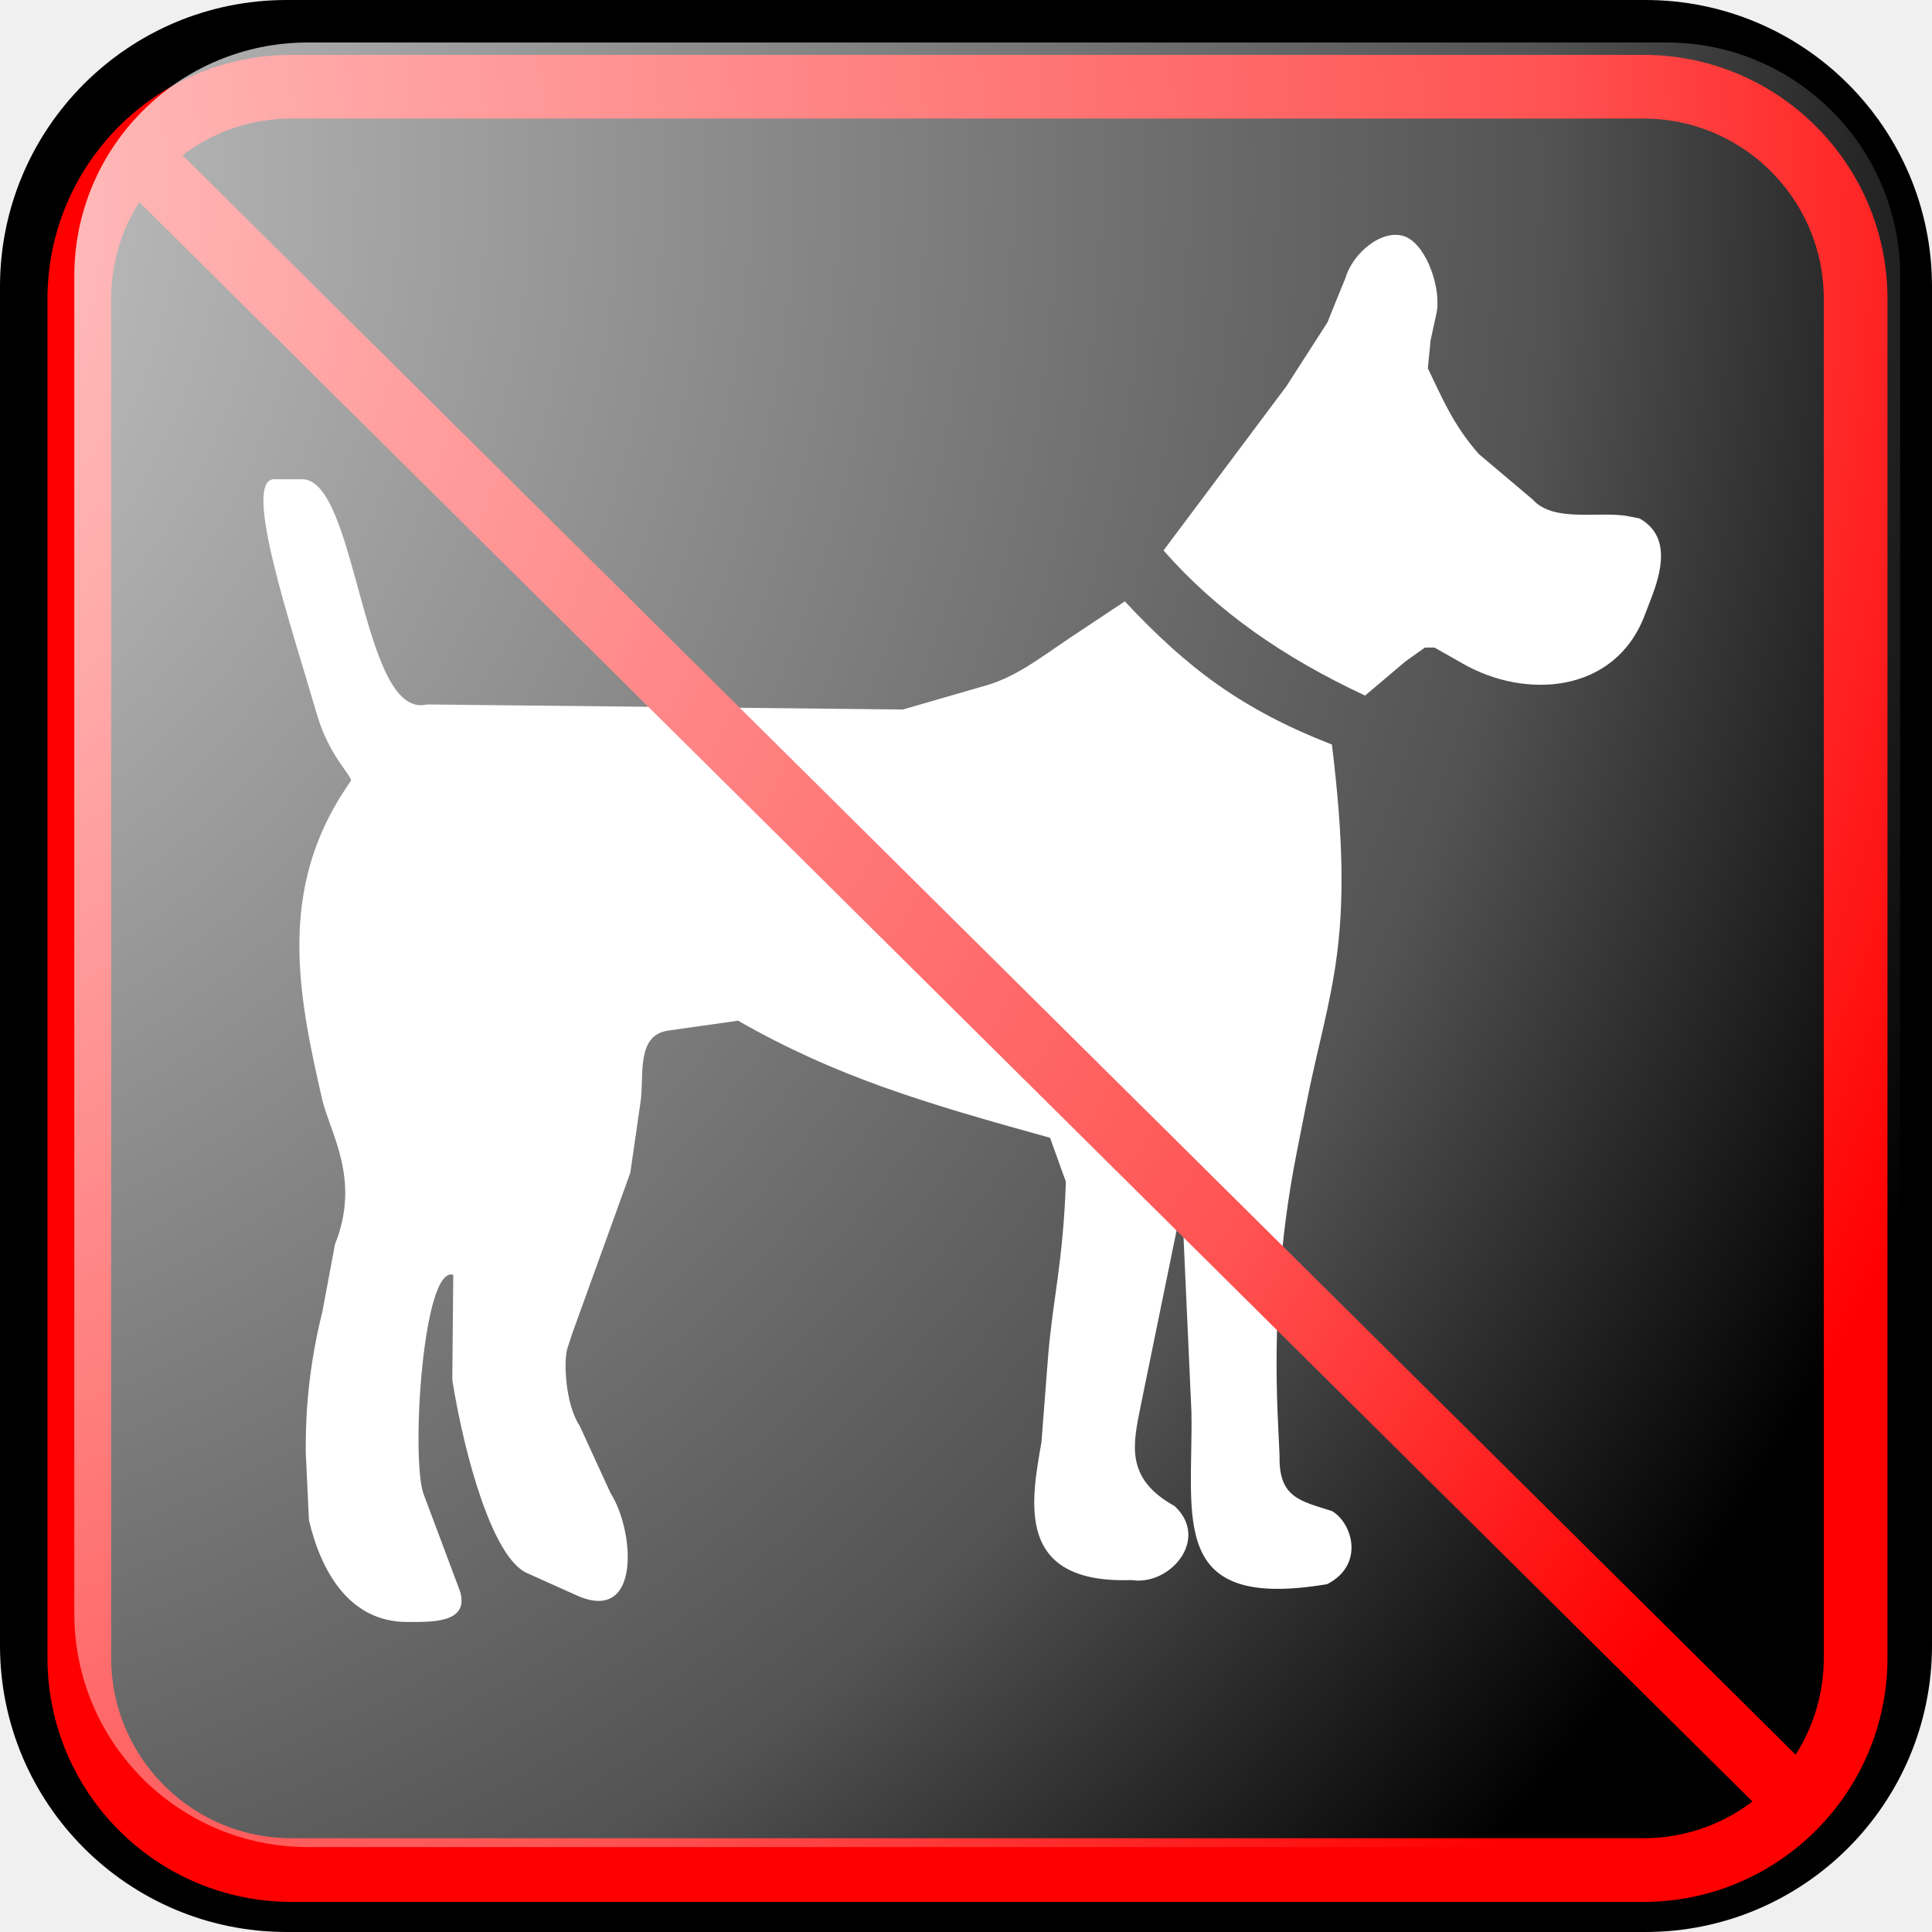
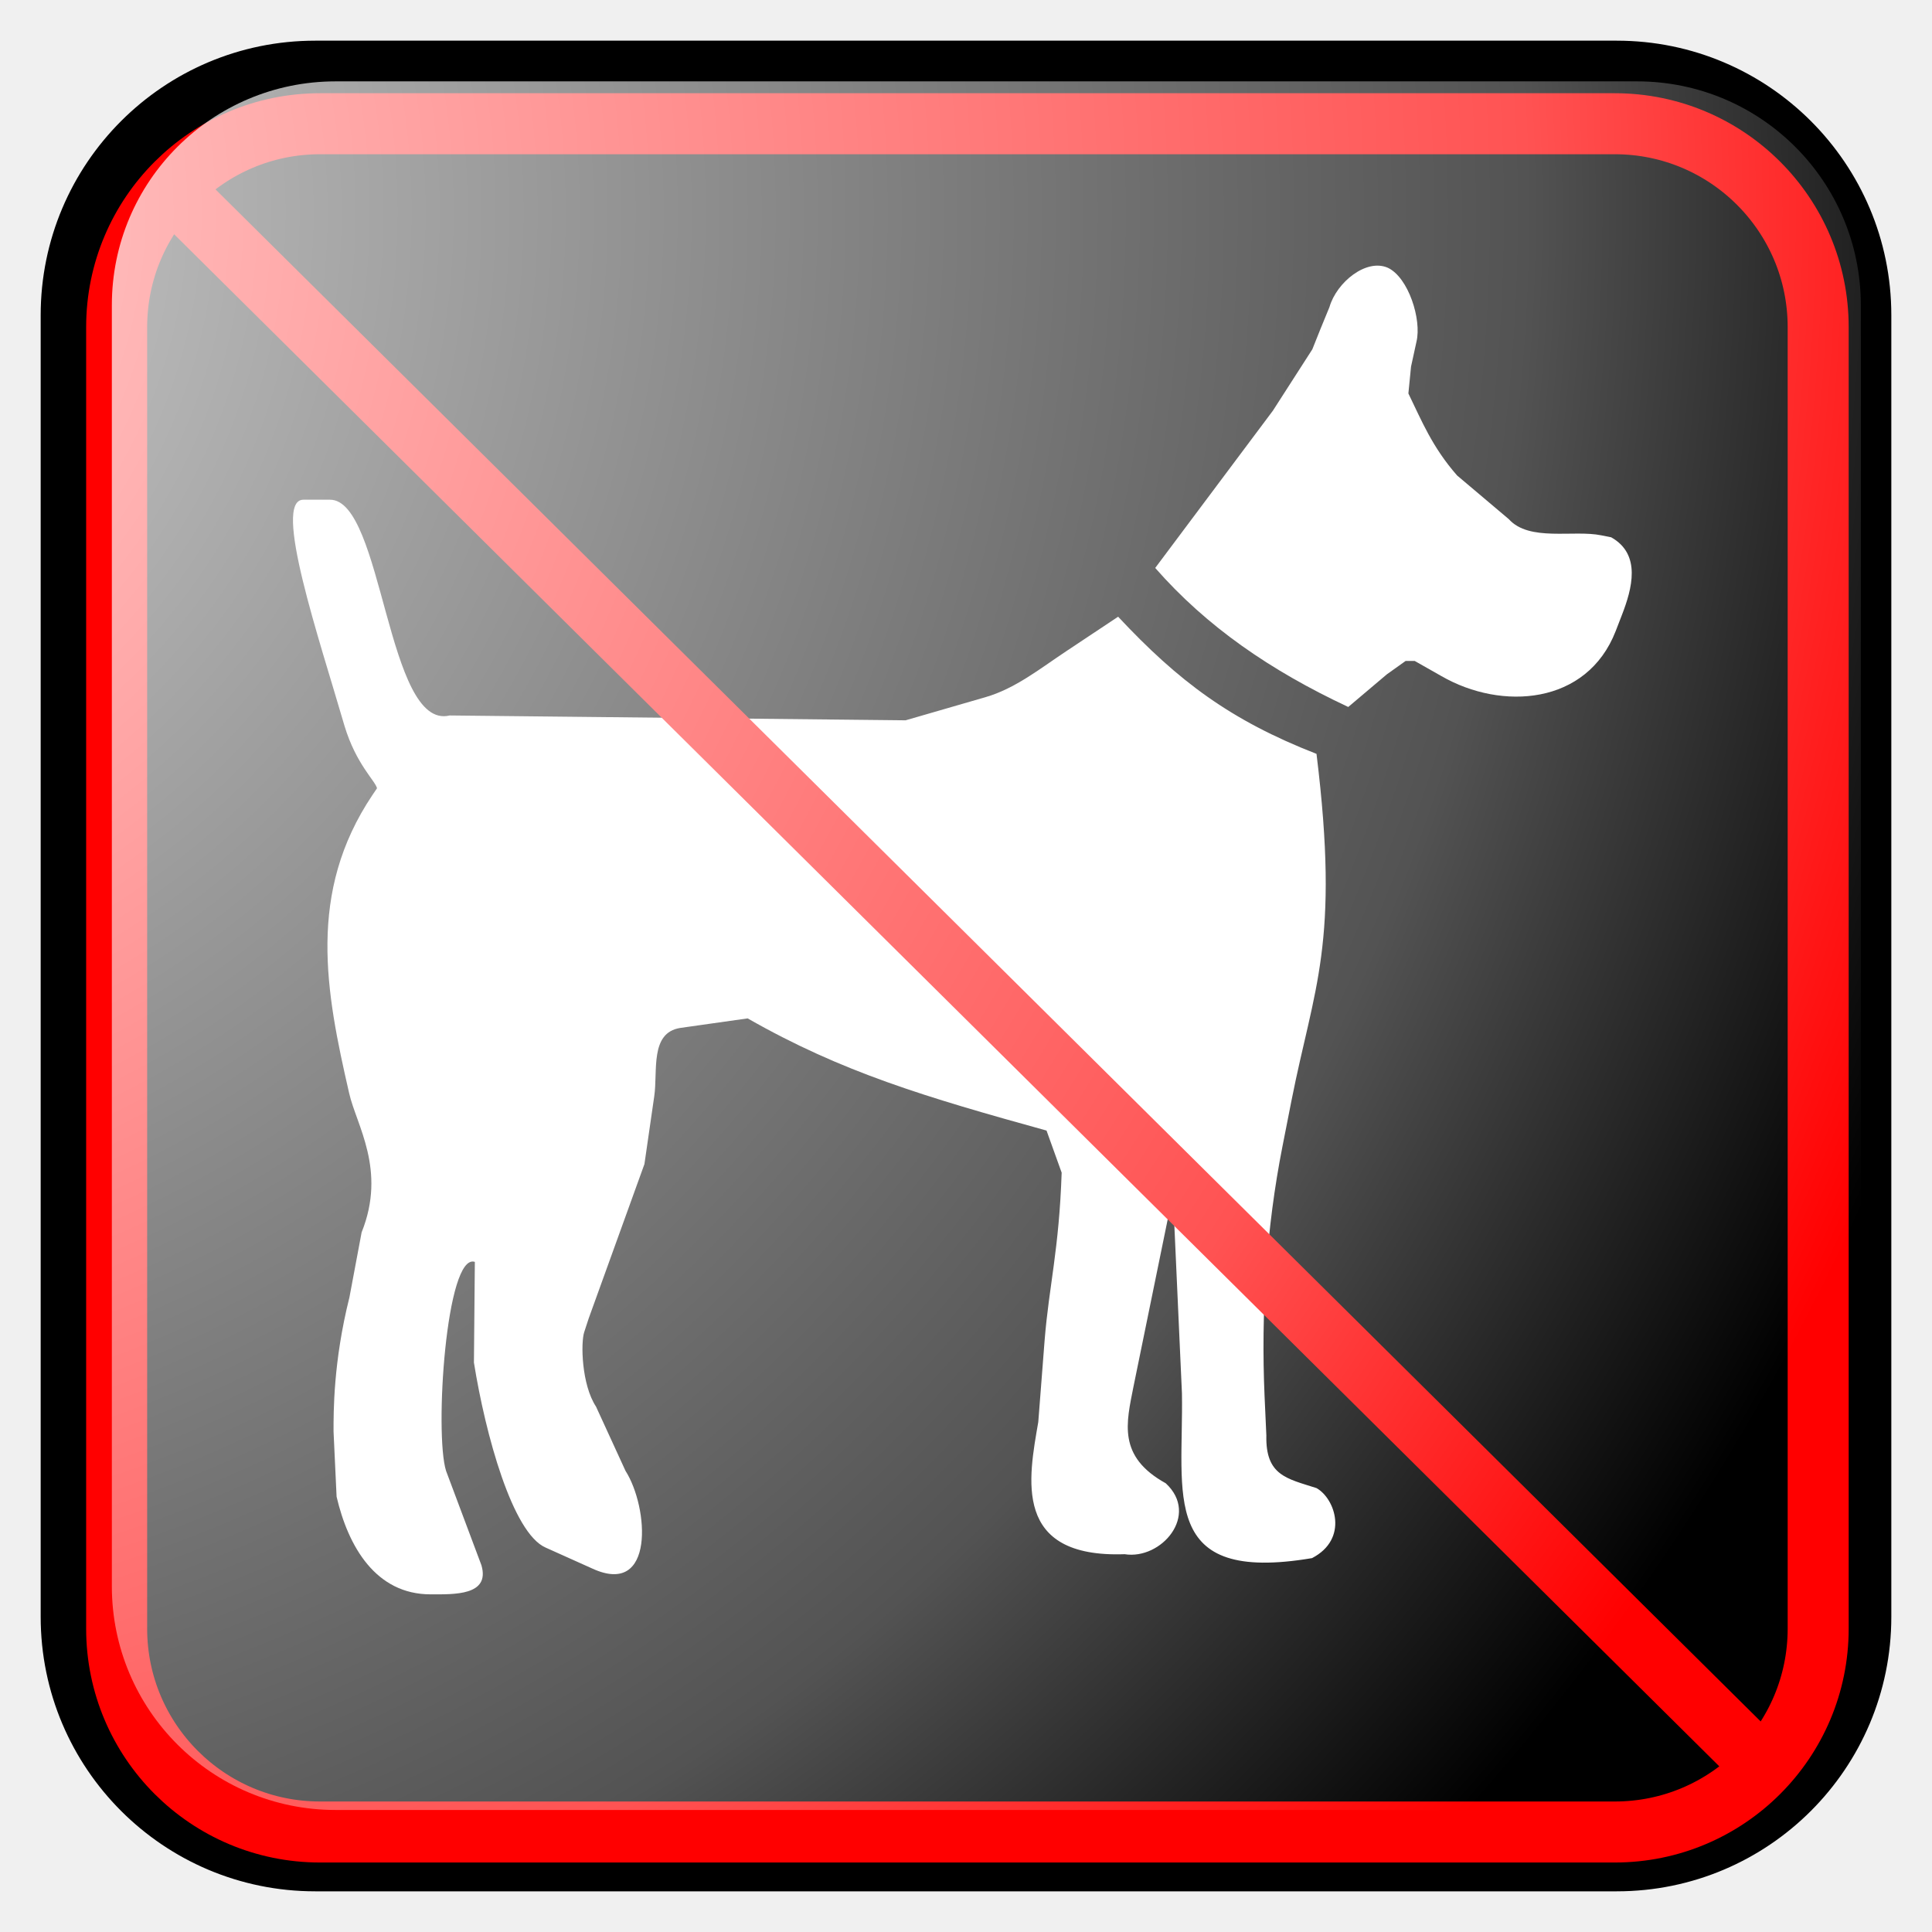
- <svg xmlns="http://www.w3.org/2000/svg" version="1.1" baseProfile="full" width="91" height="91" viewBox="0 0 91.00 91.00" enable-background="new 0 0 91.00 91.00" xml:space="preserve">
-   <path fill="#000000" fill-opacity="1" stroke-linejoin="round" stroke="#000000" stroke-opacity="1" d="M 13.5,0.5L 77.5,0.5C 84.68,0.5 90.5,6.32 90.5,13.5L 90.5,77.5C 90.5,84.679 84.68,90.5 77.5,90.5L 13.5,90.5C 6.32,90.5 0.5,84.679 0.5,77.5L 0.5,13.5C 0.5,6.32 6.32,0.5 13.5,0.5 Z " />
+ <svg xmlns="http://www.w3.org/2000/svg" version="1.1" baseProfile="full" width="95" height="95" viewBox="0 0 95.00 95.00" enable-background="new 0 0 95.00 95.00" xml:space="preserve">
+   <path fill="#000000" fill-opacity="1" stroke-linejoin="round" stroke="#000000" stroke-opacity="1" d="M 15.5,2.5L 79.5,2.5C 86.68,2.5 92.5,8.32 92.5,15.5L 92.5,79.5C 92.5,86.68 86.68,92.5 79.5,92.5L 15.5,92.5C 8.32,92.5 2.5,86.68 2.5,79.5L 2.5,15.5C 2.5,8.32 8.32,2.5 15.5,2.5 Z " />
  <g>
-     <path fill="#FFFFFF" fill-opacity="1" fill-rule="evenodd" stroke-width="0.2" stroke-linejoin="round" d="M 62.514,74.616C 54.972,75.887 56.206,71.504 56.118,66.506L 55.675,56.704L 53.737,66.174C 53.383,67.97 52.939,69.617 55.323,70.936C 57.002,72.492 55.108,74.71 53.3,74.423C 47.776,74.616 48.576,70.699 49.054,67.922L 49.365,63.914C 49.586,61.182 50.074,59.48 50.204,55.662L 49.46,53.592C 43.502,51.942 39.392,50.718 34.763,48.076L 31.448,48.546C 29.947,48.783 30.349,50.67 30.172,51.895L 29.688,55.24L 26.946,62.832L 26.73,63.492C 26.55,64.013 26.594,66.086 27.307,67.165L 28.757,70.324C 29.903,72.12 30.21,76.55 27.126,75.129L 24.831,74.098C 23.201,73.391 21.87,68.538 21.304,65L 21.349,60.049C 19.933,59.579 19.359,68.491 19.933,70.324L 21.673,74.966C 22.11,76.467 20.321,76.397 19.172,76.397C 16.478,76.397 15.124,74.05 14.551,71.595L 14.401,68.389C 14.401,67.436 14.385,64.972 15.182,61.793L 15.782,58.595C 17.017,55.524 15.516,53.308 15.168,51.752C 14.019,46.754 13.091,41.898 16.314,37.092L 16.539,36.76C 16.447,36.384 15.516,35.587 14.943,33.703C 13.709,29.455 11.37,22.572 12.919,22.572L 14.229,22.572C 16.838,22.572 17.017,33.932 20.11,33.181L 42.529,33.419L 46.455,32.282C 47.915,31.863 49.149,30.871 50.426,30.023L 52.98,28.325C 55.937,31.487 58.502,33.419 62.735,35.069C 63.888,44.444 62.609,46.524 61.503,52.124L 61.057,54.39C 60.269,58.398 60.003,62.548 60.181,66.651L 60.269,68.582C 60.224,70.56 61.279,70.702 62.735,71.172C 63.663,71.694 64.325,73.675 62.514,74.616 Z " />
-     <path fill="#FFFFFF" fill-opacity="1" fill-rule="evenodd" stroke-width="0.2" stroke-linejoin="round" d="M 67.253,17.347C 67.902,18.678 68.414,19.97 69.648,21.38L 72.189,23.526C 73.202,24.652 75.371,24.04 76.742,24.324L 77.223,24.419C 78.724,25.261 78.246,26.962 77.755,28.233L 77.445,29.035C 76.029,32.668 71.841,32.952 68.881,31.247L 67.564,30.5L 67.117,30.5L 66.193,31.159L 64.296,32.763C 60.459,30.967 57.324,28.802 54.804,25.927L 60.591,18.193L 62.529,15.178L 62.925,14.188L 63.372,13.099C 63.723,11.882 65.18,10.698 66.243,11.167C 67.253,11.641 67.915,13.711 67.65,14.804L 67.383,16.028" />
+     <path fill="#FFFFFF" fill-opacity="1" fill-rule="evenodd" stroke-width="0.2" stroke-linejoin="round" d="M 64.514,76.616C 56.972,77.887 58.206,73.504 58.118,68.506L 57.675,58.704L 55.737,68.174C 55.383,69.97 54.939,71.617 57.323,72.936C 59.002,74.492 57.108,76.71 55.3,76.423C 49.776,76.616 50.576,72.699 51.054,69.922L 51.365,65.914C 51.586,63.182 52.074,61.48 52.204,57.662L 51.46,55.592C 45.502,53.942 41.392,52.718 36.763,50.076L 33.447,50.546C 31.947,50.783 32.349,52.67 32.172,53.895L 31.688,57.24L 28.946,64.832L 28.73,65.492C 28.55,66.013 28.594,68.086 29.307,69.165L 30.757,72.324C 31.903,74.12 32.21,78.55 29.126,77.129L 26.831,76.098C 25.201,75.391 23.87,70.538 23.304,67L 23.349,62.049C 21.933,61.579 21.359,70.491 21.933,72.324L 23.673,76.966C 24.11,78.467 22.321,78.397 21.172,78.397C 18.478,78.397 17.124,76.05 16.551,73.595L 16.401,70.389C 16.401,69.436 16.385,66.972 17.182,63.793L 17.782,60.595C 19.017,57.524 17.516,55.308 17.168,53.752C 16.019,48.754 15.091,43.898 18.314,39.092L 18.539,38.76C 18.447,38.384 17.516,37.587 16.943,35.703C 15.709,31.455 13.37,24.572 14.919,24.572L 16.229,24.572C 18.838,24.572 19.017,35.932 22.11,35.181L 44.529,35.419L 48.455,34.282C 49.915,33.863 51.149,32.871 52.426,32.023L 54.98,30.325C 57.937,33.487 60.502,35.419 64.735,37.069C 65.888,46.444 64.609,48.524 63.503,54.125L 63.057,56.391C 62.269,60.398 62.003,64.548 62.181,68.651L 62.269,70.582C 62.224,72.56 63.279,72.703 64.735,73.172C 65.663,73.694 66.325,75.676 64.514,76.616 Z " />
+     <path fill="#FFFFFF" fill-opacity="1" fill-rule="evenodd" stroke-width="0.2" stroke-linejoin="round" d="M 69.253,19.347C 69.902,20.678 70.414,21.97 71.648,23.38L 74.189,25.526C 75.202,26.652 77.371,26.04 78.742,26.324L 79.223,26.419C 80.724,27.261 80.246,28.962 79.755,30.233L 79.445,31.035C 78.029,34.668 73.841,34.952 70.881,33.247L 69.564,32.5L 69.117,32.5L 68.193,33.159L 66.296,34.763C 62.459,32.967 59.324,30.802 56.804,27.927L 62.591,20.193L 64.529,17.178L 64.925,16.188L 65.372,15.099C 65.723,13.882 67.18,12.698 68.243,13.167C 69.253,13.641 69.915,15.711 69.65,16.804L 69.383,18.028" />
  </g>
  <g>
-     <path fill="none" stroke-width="3" stroke-linejoin="round" stroke="#FF0000" stroke-opacity="1" d="M 13.736,4.084L 77.403,4.084C 82.926,4.084 87.403,8.561 87.403,14.084L 87.403,78.083C 87.403,83.606 82.926,88.083 77.403,88.083L 13.736,88.083C 8.214,88.083 3.736,83.606 3.736,78.083L 3.736,14.084C 3.736,8.561 8.214,4.084 13.736,4.084 Z " />
-     <line fill="none" stroke-width="3" stroke-linejoin="round" stroke="#FF0000" stroke-opacity="1" x1="6.236" y1="7.084" x2="84.903" y2="85.084" />
+     <path fill="none" stroke-width="3" stroke-linejoin="round" stroke="#FF0000" stroke-opacity="1" d="M 15.736,6.084L 79.403,6.084C 84.926,6.084 89.403,10.561 89.403,16.084L 89.403,80.083C 89.403,85.606 84.926,90.083 79.403,90.083L 15.736,90.083C 10.214,90.083 5.736,85.606 5.736,80.083L 5.736,16.084C 5.736,10.561 10.214,6.084 15.736,6.084 Z " />
+     <line fill="none" stroke-width="3" stroke-linejoin="round" stroke="#FF0000" stroke-opacity="1" x1="8.236" y1="9.084" x2="86.903" y2="87.084" />
  </g>
  <g>
-     <radialGradient id="SVGID_Fill1_" cx="-17.877" cy="8.44" r="118.103" gradientUnits="userSpaceOnUse">
+     <radialGradient id="SVGID_Fill1_" cx="-15.877" cy="10.44" r="118.103" gradientUnits="userSpaceOnUse">
      <stop offset="0" stop-color="#FFFFFF" stop-opacity="0.843" />
      <stop offset="0.77" stop-color="#FFFFFF" stop-opacity="0.325" />
      <stop offset="1" stop-color="#FFFFFF" stop-opacity="0" />
    </radialGradient>
-     <path fill="url(#SVGID_Fill1_)" stroke-width="0.2" stroke-linejoin="round" d="M 14.5,2.001L 78.5,2.001C 84.575,2.001 89.5,6.926 89.5,13.001L 89.5,76C 89.5,82.075 84.575,87 78.5,87L 14.5,87C 8.425,87 3.5,82.075 3.5,76L 3.5,13.001C 3.5,6.926 8.425,2.001 14.5,2.001 Z " />
-     <radialGradient id="SVGID_Stroke1_" cx="71.52" cy="46.001" r="669.951" gradientUnits="userSpaceOnUse">
+     <path fill="url(#SVGID_Fill1_)" stroke-width="0.2" stroke-linejoin="round" d="M 16.5,4.001L 80.5,4.001C 86.575,4.001 91.5,8.926 91.5,15.001L 91.5,78C 91.5,84.076 86.575,89 80.5,89L 16.5,89C 10.425,89 5.5,84.076 5.5,78L 5.5,15.001C 5.5,8.926 10.425,4.001 16.5,4.001 Z " />
+     <radialGradient id="SVGID_Stroke1_" cx="73.52" cy="48.001" r="669.951" gradientUnits="userSpaceOnUse">
      <stop offset="0.869" stop-color="#F1F1F1" stop-opacity="0" />
      <stop offset="1" stop-color="#EEEEEE" stop-opacity="0.898" />
    </radialGradient>
-     <path fill="none" stroke-width="4" stroke-linejoin="round" stroke="url(#SVGID_Stroke1_)" d="M 80.75,6L 80.75,6C 84.754,6 88,9.246 88,13.25L 88,78.751C 88,82.755 84.754,86.001 80.75,86.001L 80.75,86.001C 76.746,86.001 73.5,82.755 73.5,78.751L 73.5,13.25C 73.5,9.246 76.746,6 80.75,6 Z " />
-     <radialGradient id="SVGID_Stroke2_" cx="19.48" cy="45.999" r="669.951" gradientUnits="userSpaceOnUse" gradientTransform="rotate(180 19.48033 45.99951)">
+     <path fill="none" stroke-width="4" stroke-linejoin="round" stroke="url(#SVGID_Stroke1_)" d="M 82.75,8L 82.75,8C 86.754,8 90,11.246 90,15.25L 90,80.751C 90,84.755 86.754,88.001 82.75,88.001L 82.75,88.001C 78.746,88.001 75.5,84.755 75.5,80.751L 75.5,15.25C 75.5,11.246 78.746,8 82.75,8 Z " />
+     <radialGradient id="SVGID_Stroke2_" cx="21.48" cy="48" r="669.951" gradientUnits="userSpaceOnUse" gradientTransform="rotate(180 21.48033 47.99959)">
      <stop offset="0.869" stop-color="#F1F1F1" stop-opacity="0" />
      <stop offset="1" stop-color="#EEEEEE" stop-opacity="0.898" />
    </radialGradient>
-     <path fill="none" stroke-width="4" stroke-linejoin="round" stroke="url(#SVGID_Stroke2_)" d="M 10.25,86.001L 10.25,86.001C 6.246,86.001 3,82.755 3,78.751L 3,13.25C 3,9.246 6.246,6 10.25,6L 10.25,6C 14.254,6 17.5,9.246 17.5,13.25L 17.5,78.751C 17.5,82.755 14.254,86.001 10.25,86.001 Z " />
-     <radialGradient id="SVGID_Stroke3_" cx="45.501" cy="19.981" r="79.119" gradientUnits="userSpaceOnUse" gradientTransform="rotate(-90 45.50126 19.98096)">
+     <path fill="none" stroke-width="4" stroke-linejoin="round" stroke="url(#SVGID_Stroke2_)" d="M 12.25,88.001L 12.25,88.001C 8.246,88.001 5,84.755 5,80.751L 5,15.25C 5,11.246 8.246,8 12.25,8L 12.25,8C 16.254,8 19.5,11.246 19.5,15.25L 19.5,80.751C 19.5,84.755 16.254,88.001 12.25,88.001 Z " />
+     <radialGradient id="SVGID_Stroke3_" cx="47.501" cy="21.981" r="79.119" gradientUnits="userSpaceOnUse" gradientTransform="rotate(-90 47.50126 21.98104)">
      <stop offset="0.869" stop-color="#F1F1F1" stop-opacity="0" />
      <stop offset="1" stop-color="#EEEEEE" stop-opacity="0.898" />
    </radialGradient>
-     <path fill="none" stroke-width="4" stroke-linejoin="round" stroke="url(#SVGID_Stroke3_)" d="M 5.5,10.751L 5.5,10.751C 5.5,6.746 8.746,3.5 12.75,3.5L 78.25,3.5C 82.254,3.5 85.5,6.746 85.5,10.751L 85.5,10.751C 85.5,14.755 82.254,18 78.25,18L 12.75,18C 8.746,18 5.5,14.755 5.5,10.751 Z " />
-     <radialGradient id="SVGID_Stroke4_" cx="45.499" cy="72.02" r="79.119" gradientUnits="userSpaceOnUse" gradientTransform="rotate(90 45.49904 72.02002)">
+     <path fill="none" stroke-width="4" stroke-linejoin="round" stroke="url(#SVGID_Stroke3_)" d="M 7.5,12.751L 7.5,12.751C 7.5,8.746 10.746,5.501 14.75,5.501L 80.25,5.501C 84.254,5.501 87.5,8.746 87.5,12.751L 87.5,12.751C 87.5,16.755 84.254,20.001 80.25,20.001L 14.75,20.001C 10.746,20.001 7.5,16.755 7.5,12.751 Z " />
+     <radialGradient id="SVGID_Stroke4_" cx="47.499" cy="74.02" r="79.119" gradientUnits="userSpaceOnUse" gradientTransform="rotate(90 47.49904 74.0201)">
      <stop offset="0.869" stop-color="#F1F1F1" stop-opacity="0" />
      <stop offset="1" stop-color="#EEEEEE" stop-opacity="0.898" />
    </radialGradient>
-     <path fill="none" stroke-width="4" stroke-linejoin="round" stroke="url(#SVGID_Stroke4_)" d="M 85.5,81.251L 85.5,81.251C 85.5,85.255 82.254,88.501 78.25,88.501L 12.75,88.501C 8.746,88.501 5.5,85.255 5.5,81.251L 5.5,81.251C 5.5,77.246 8.746,74.001 12.75,74.001L 78.25,74.001C 82.254,74.001 85.5,77.246 85.5,81.251 Z " />
+     <path fill="none" stroke-width="4" stroke-linejoin="round" stroke="url(#SVGID_Stroke4_)" d="M 87.5,83.251L 87.5,83.251C 87.5,87.255 84.254,90.501 80.25,90.501L 14.75,90.501C 10.746,90.501 7.5,87.255 7.5,83.251L 7.5,83.251C 7.5,79.246 10.746,76.001 14.75,76.001L 80.25,76.001C 84.254,76.001 87.5,79.246 87.5,83.251 Z " />
  </g>
</svg>
